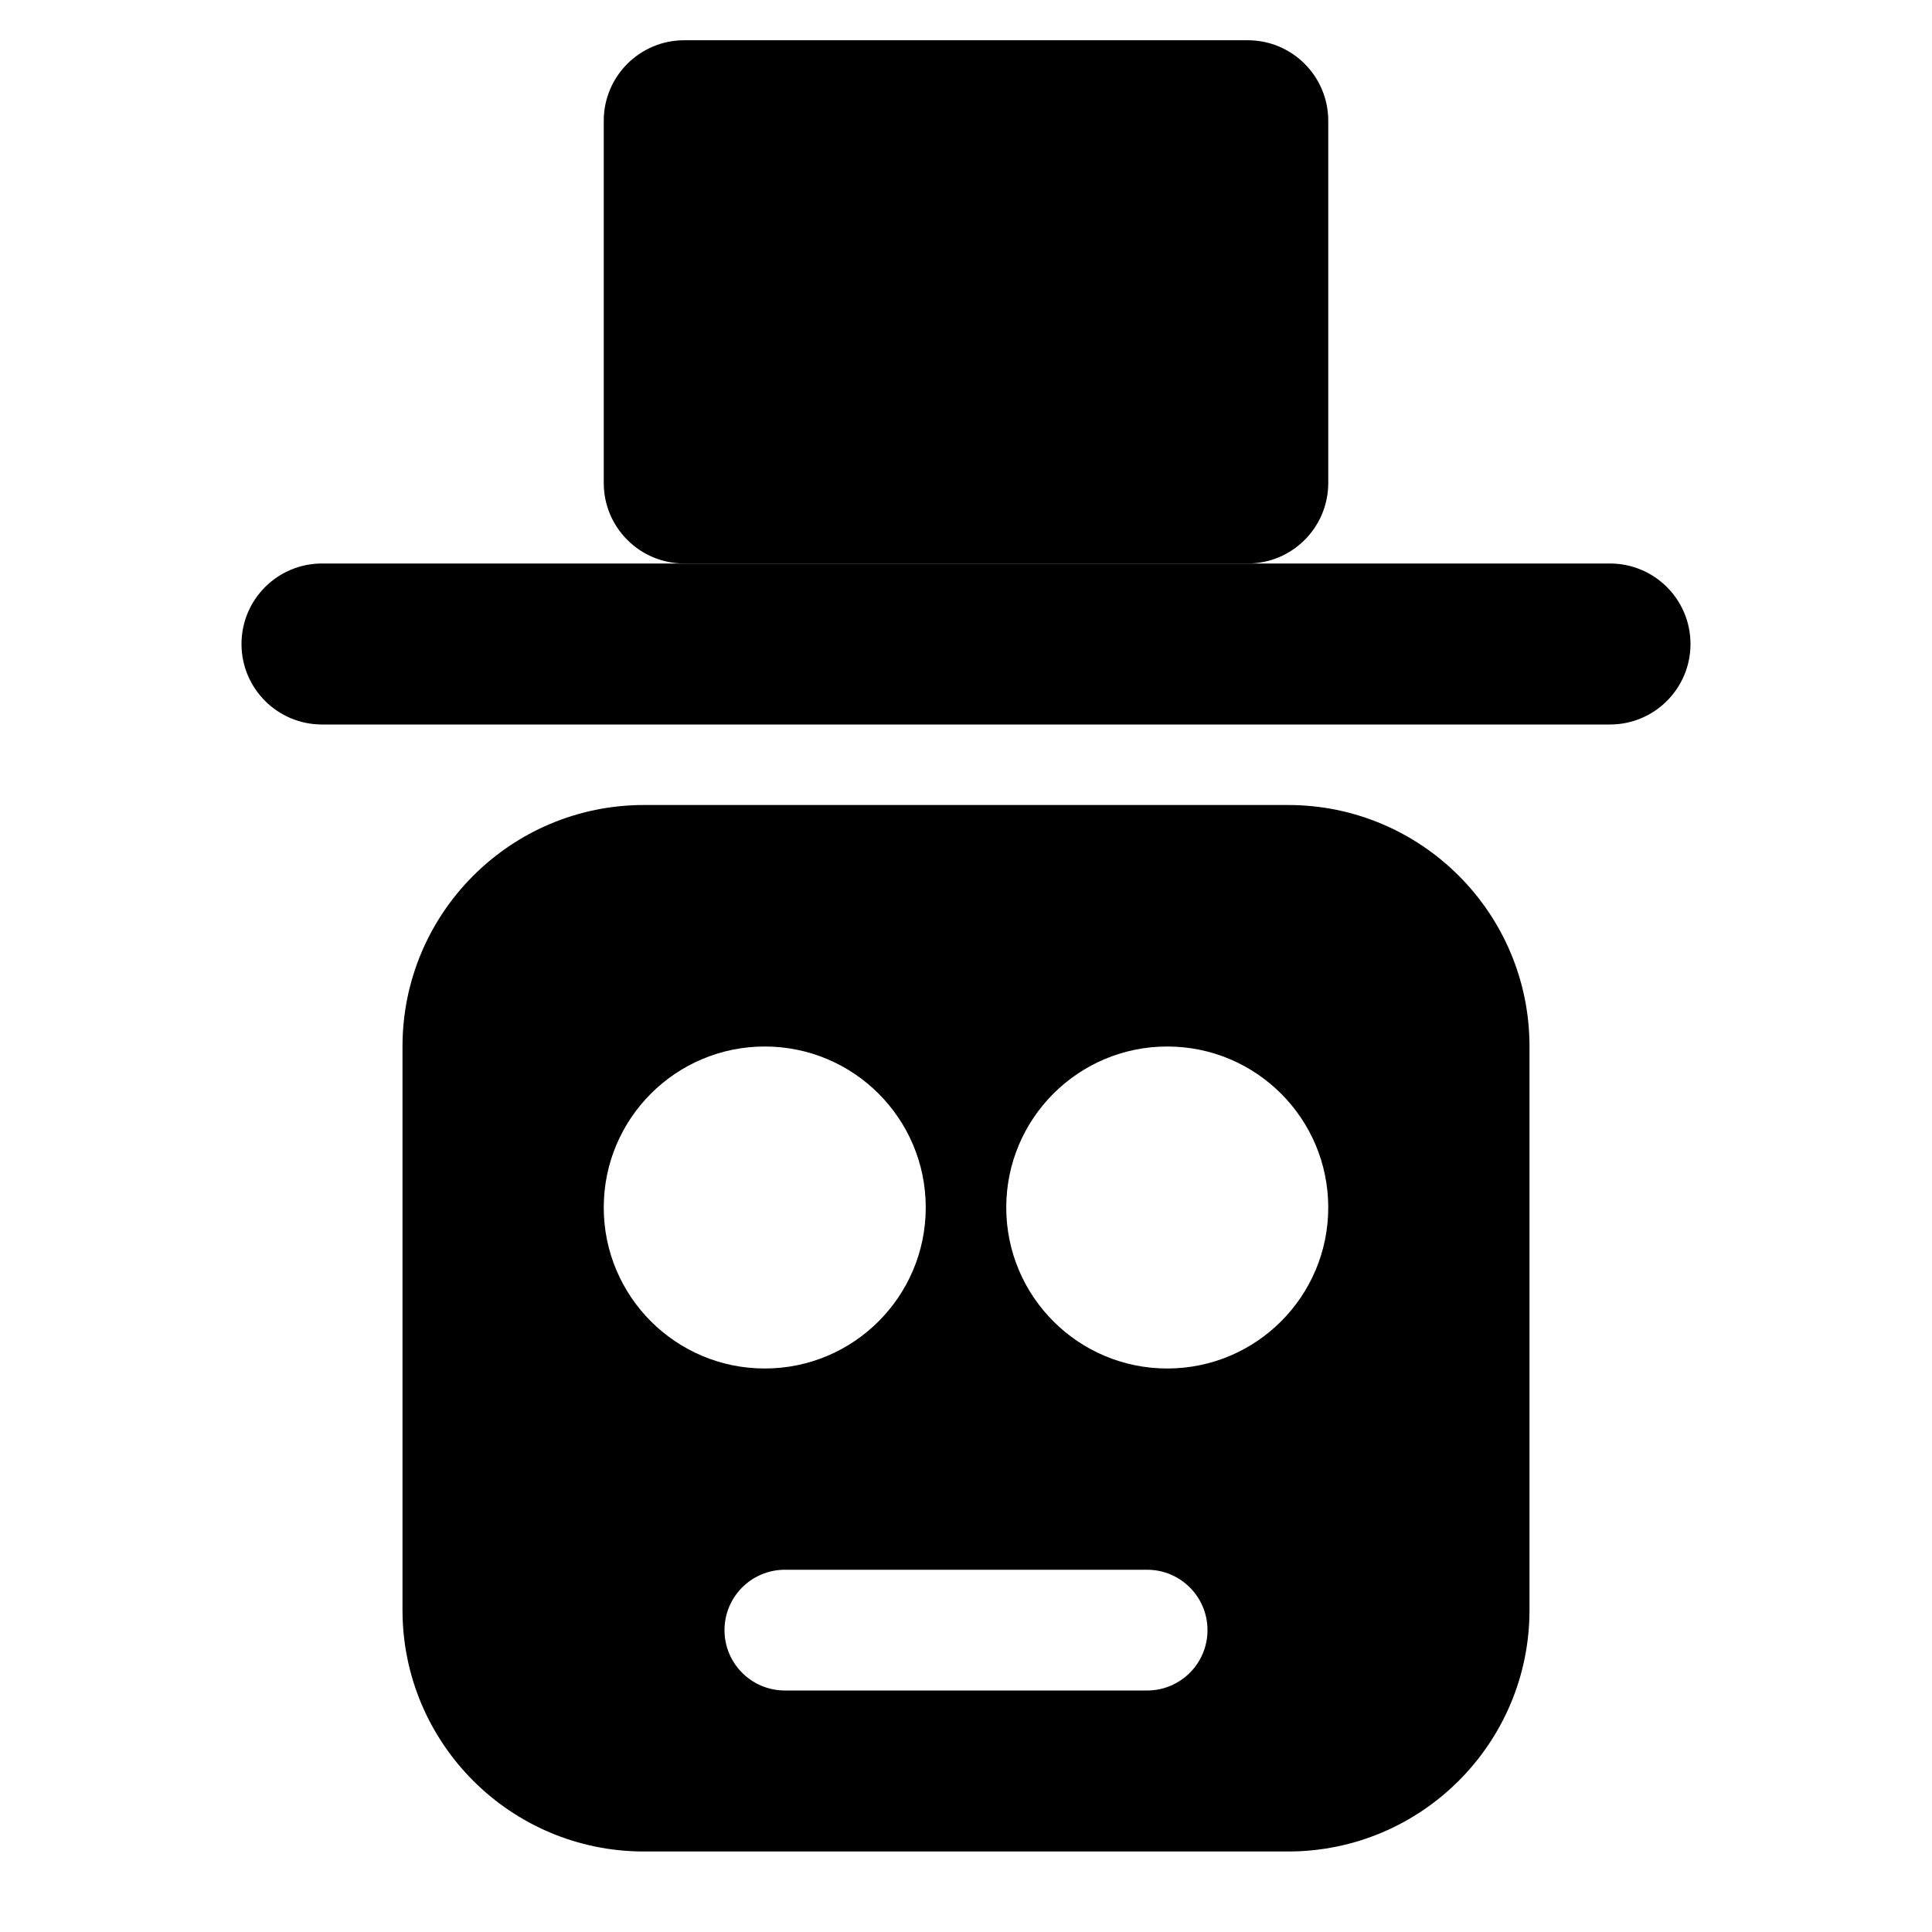
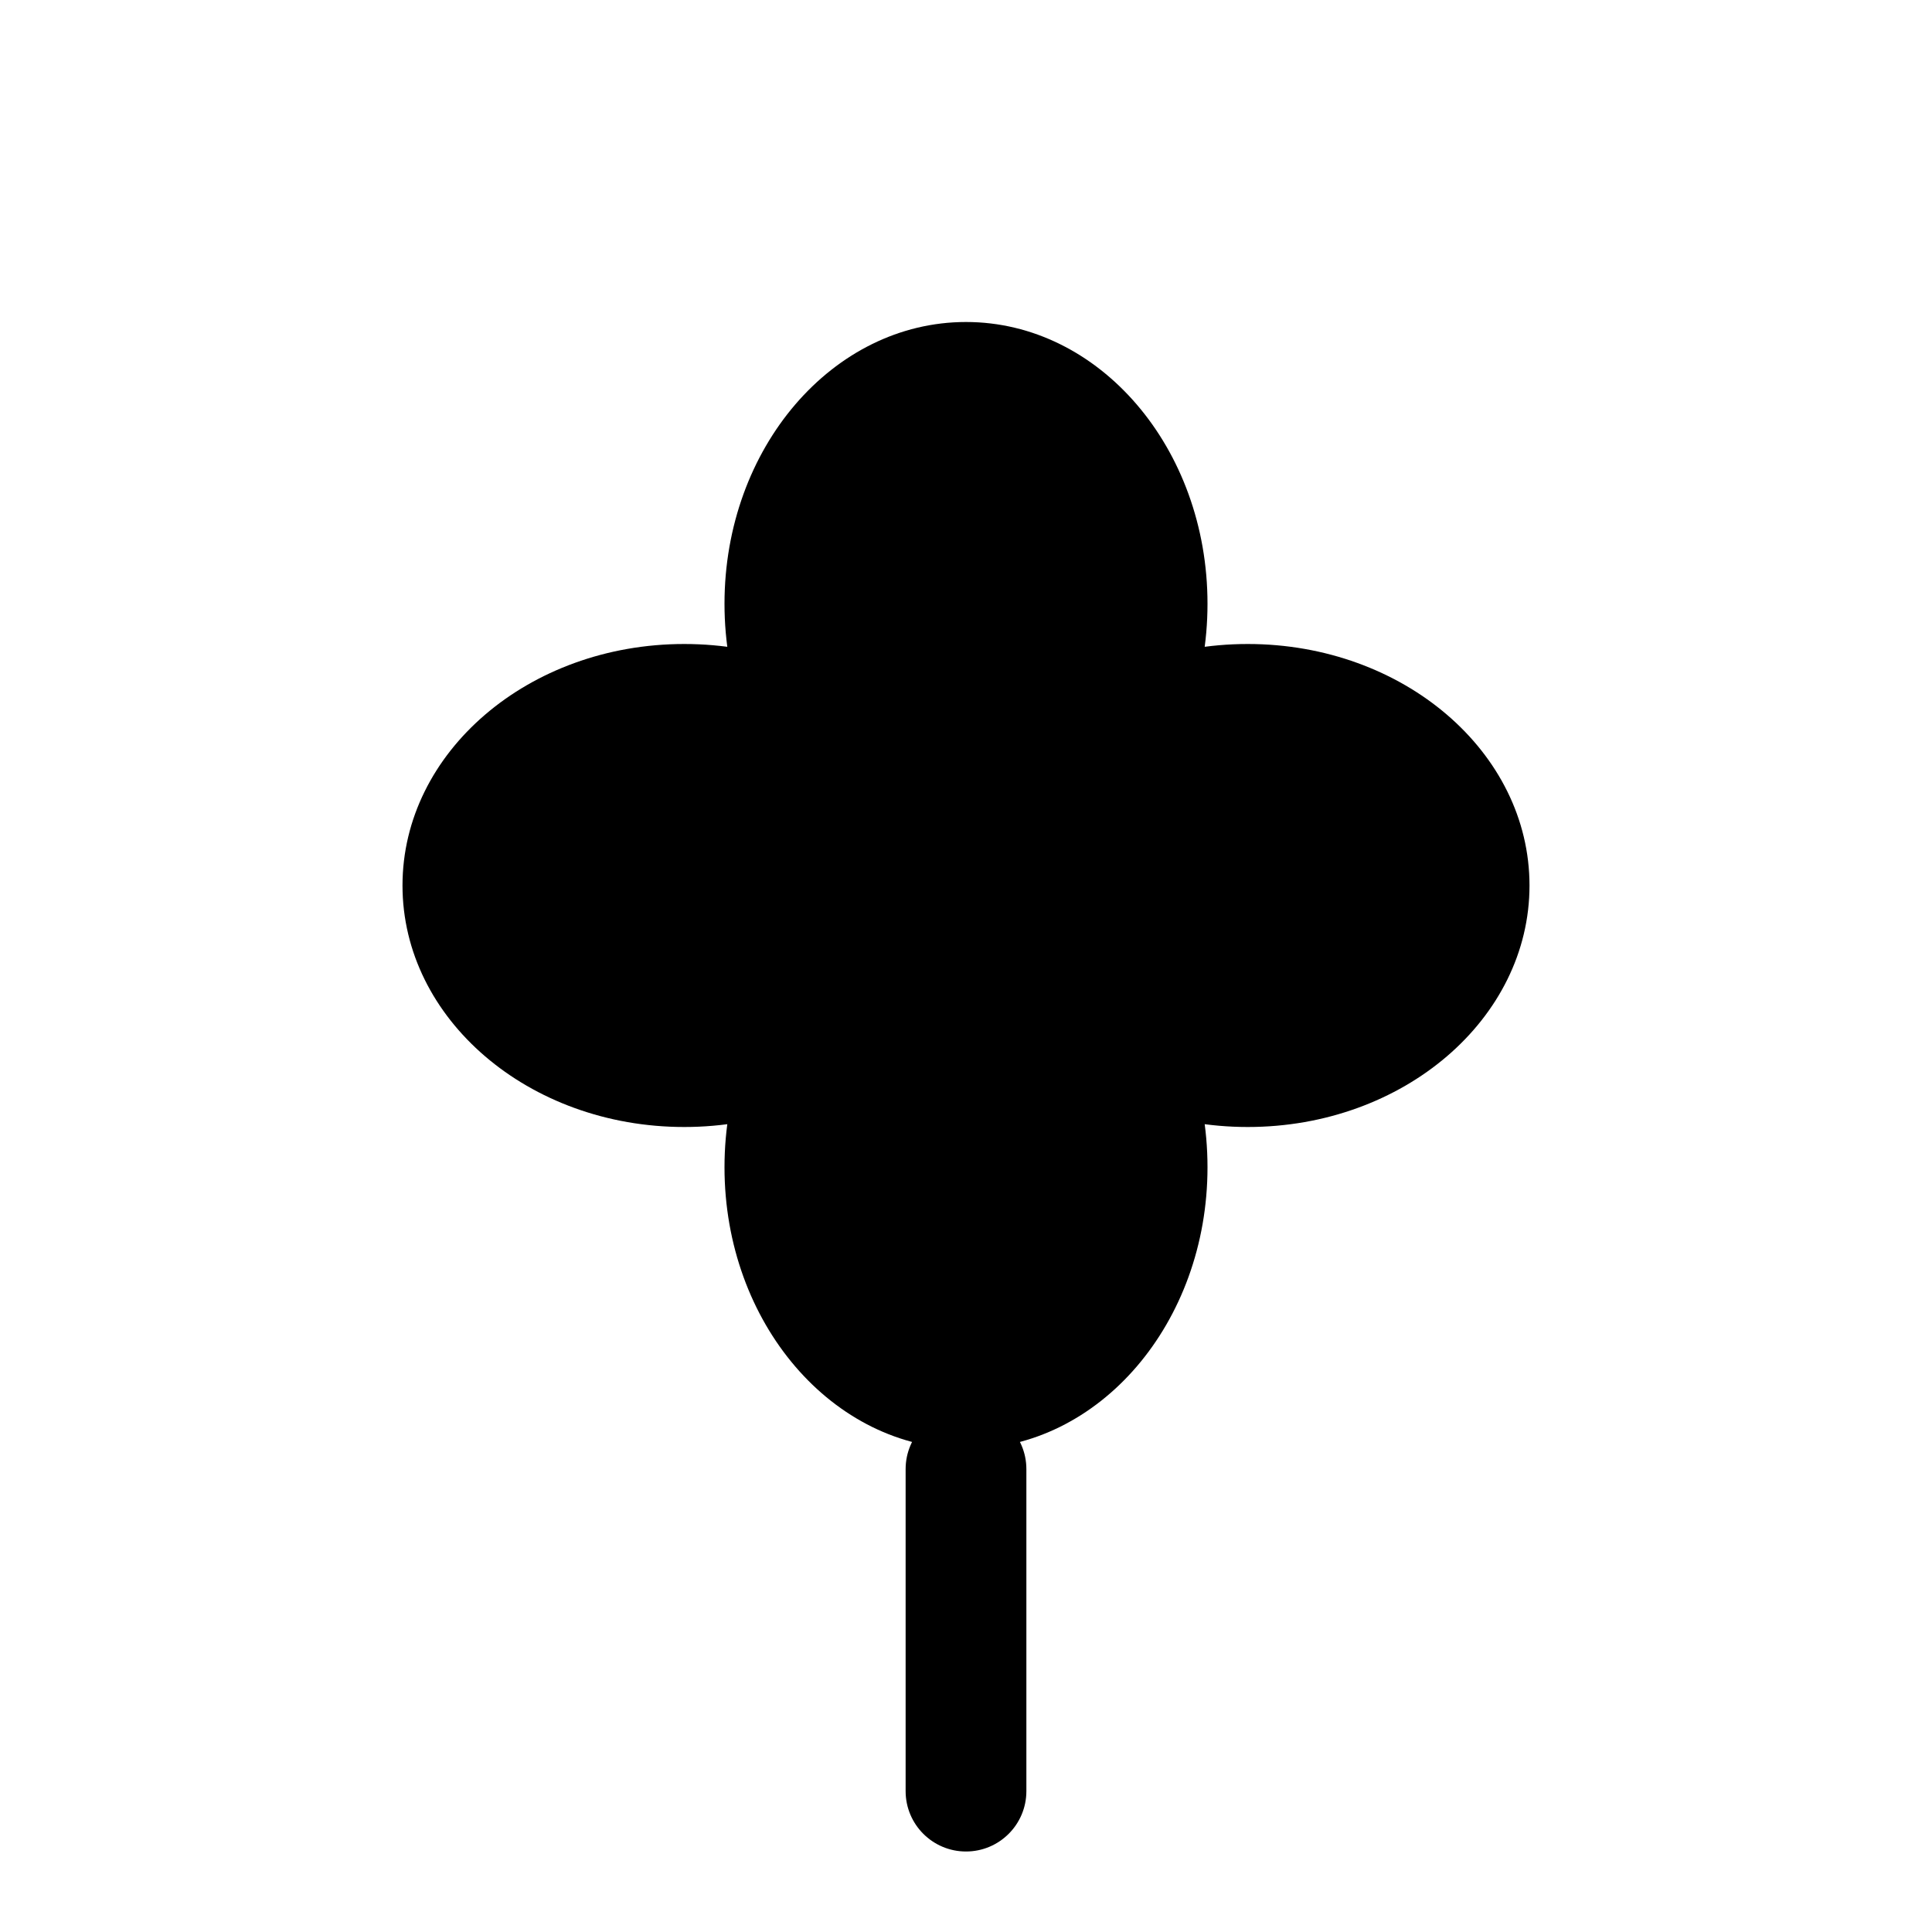
<svg xmlns="http://www.w3.org/2000/svg" role="img" viewBox="0 0 24 24">
-   <rect x="7.5" y=".5" width="9" height="6.5" rx="1" />
-   <rect x="3" y="7" width="18" height="2" rx="1" />
-   <path fill-rule="evenodd" d="M8 10h8a3 3 0 0 1 3 3v7a3 3 0 0 1-3 3H8a3 3 0 0 1-3-3v-7a3 3 0 0 1 3-3zM7.5 15a2 2 0 1 0 4 0 2 2 0 1 0-4 0zM12.5 15a2 2 0 1 0 4 0 2 2 0 1 0-4 0zM9.75 19.5h4.5a.75.75 0 0 1 0 1.5h-4.5a.75.75 0 0 1 0-1.5z" />
+   <ellipse cx="12" cy="7.5" rx="3" ry="3.5" />
+   <ellipse cx="15.5" cy="11" rx="3.5" ry="3" />
+   <ellipse cx="12" cy="14.5" rx="3" ry="3.5" />
+   <ellipse cx="8.5" cy="11" rx="3.5" ry="3" />
+   <rect x="11.25" y="17.5" width="1.5" height="5.5" rx="0.75" />
</svg>
